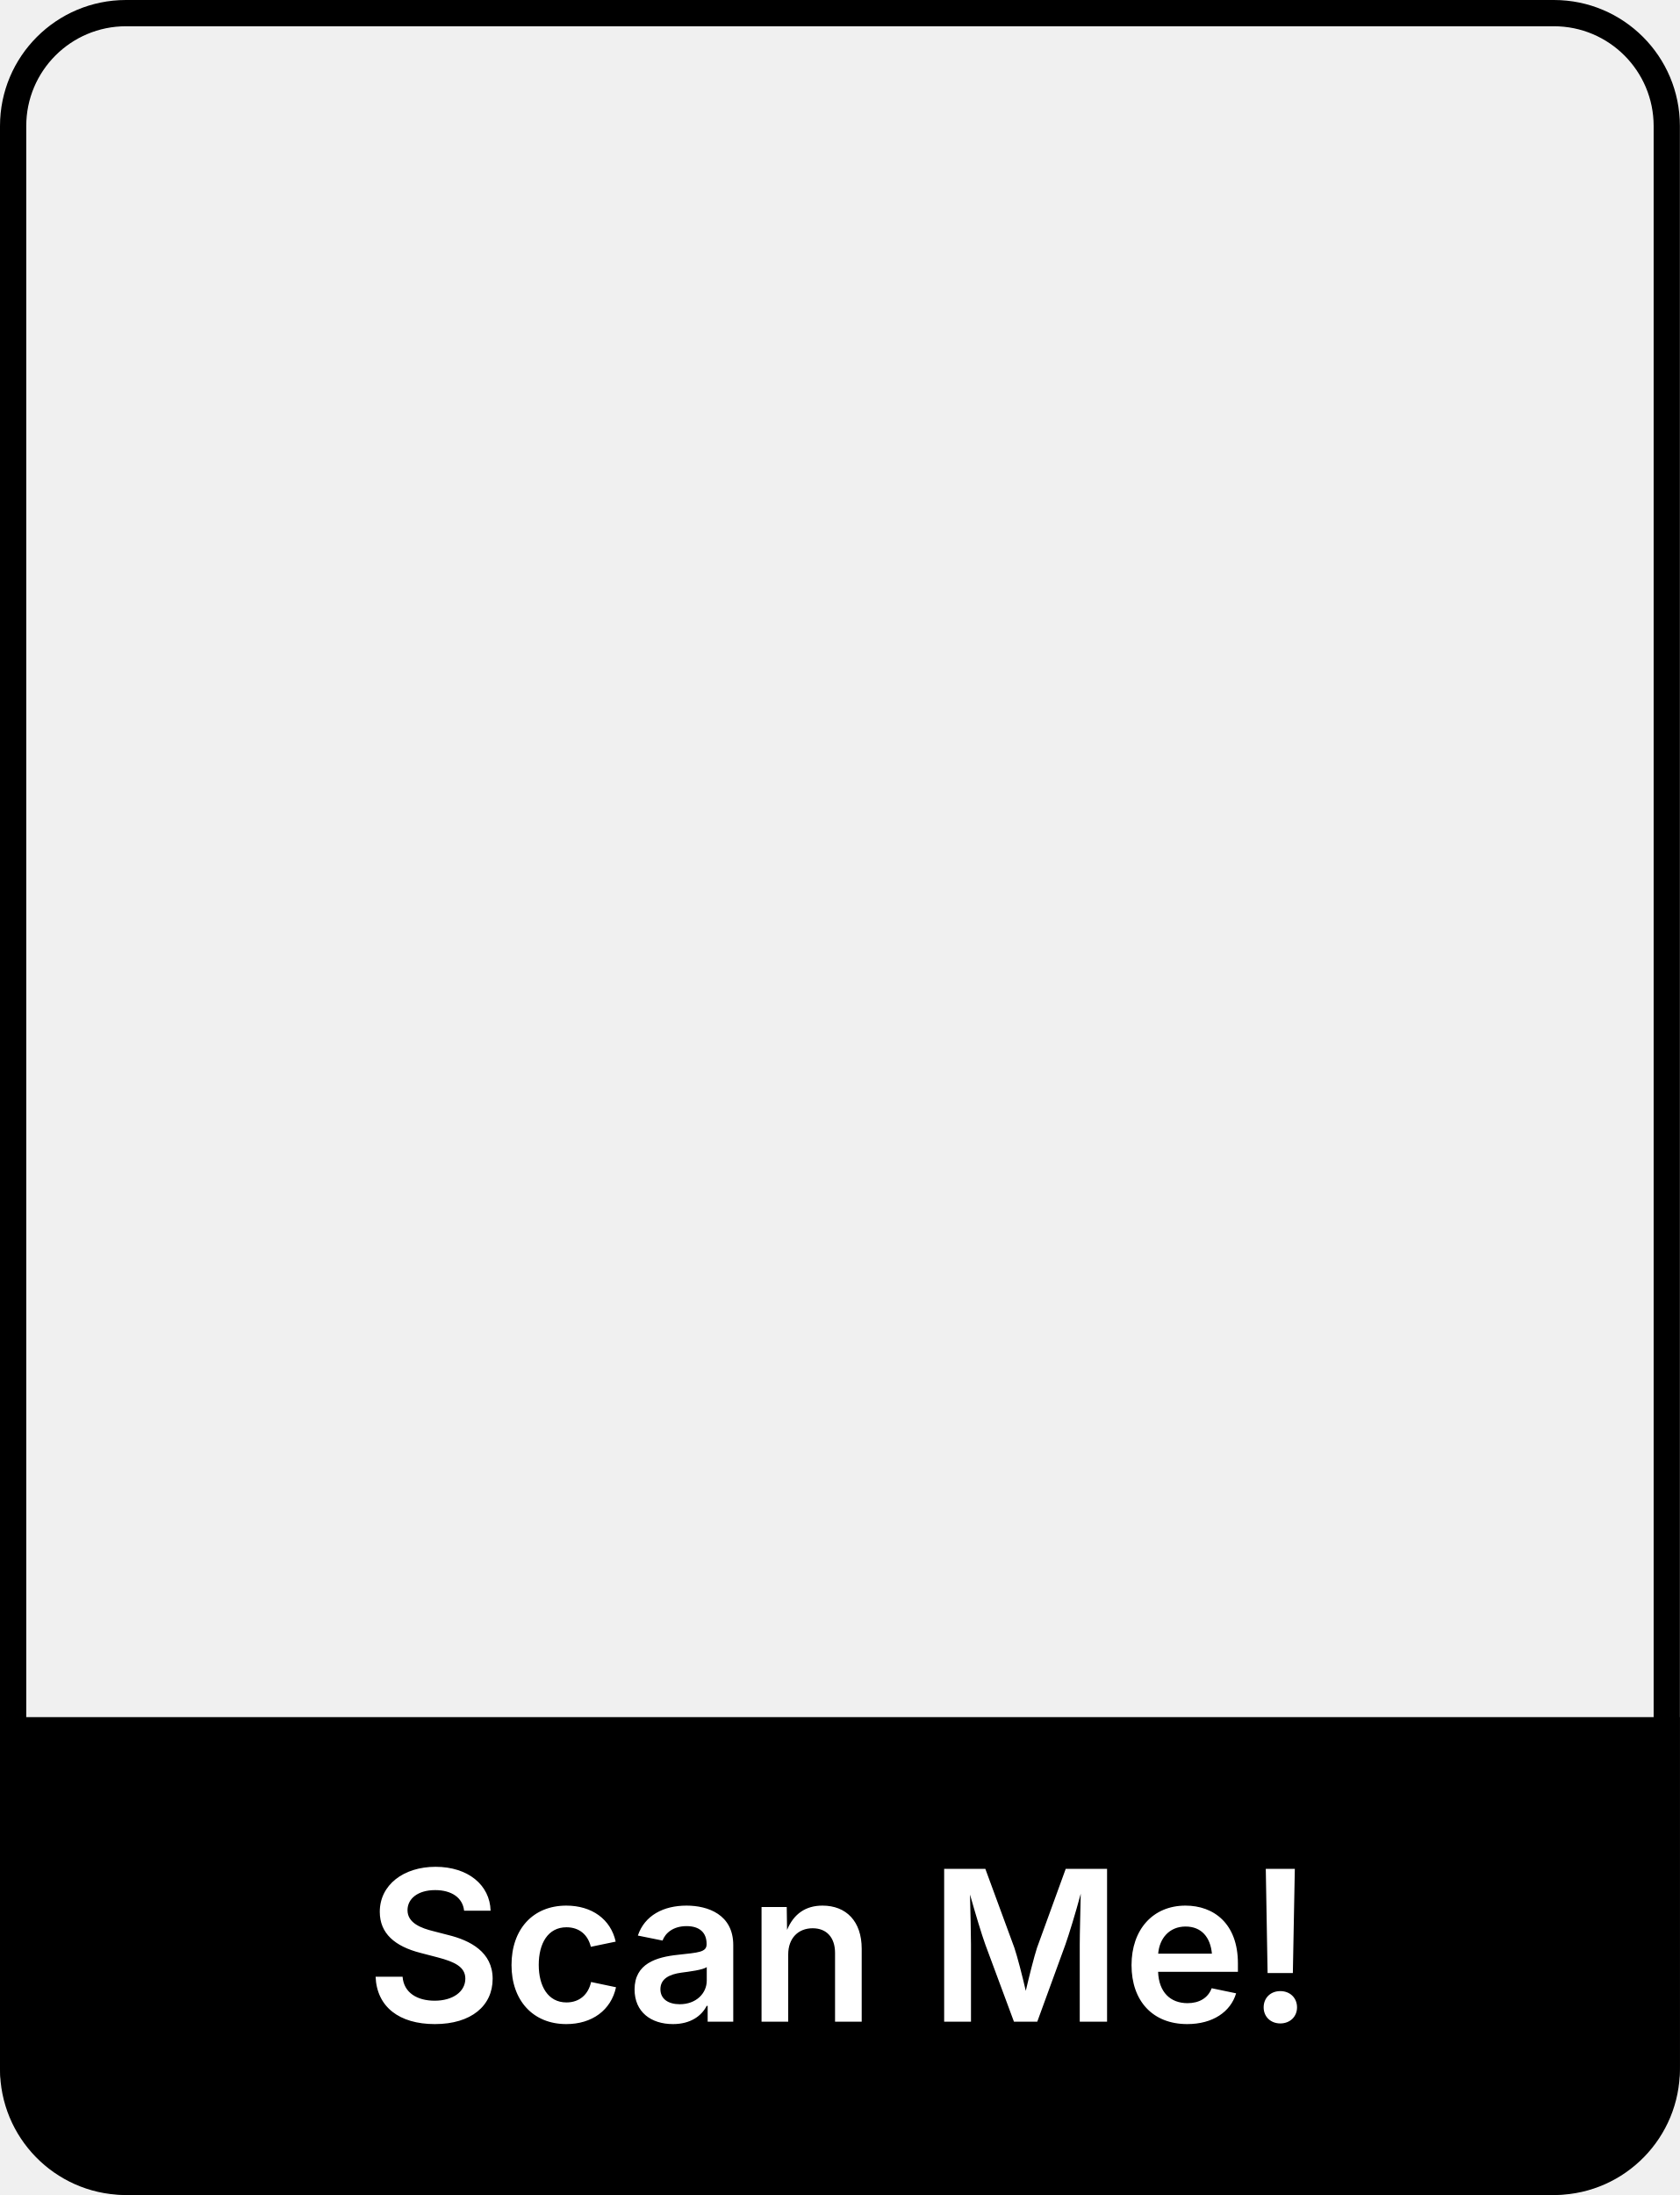
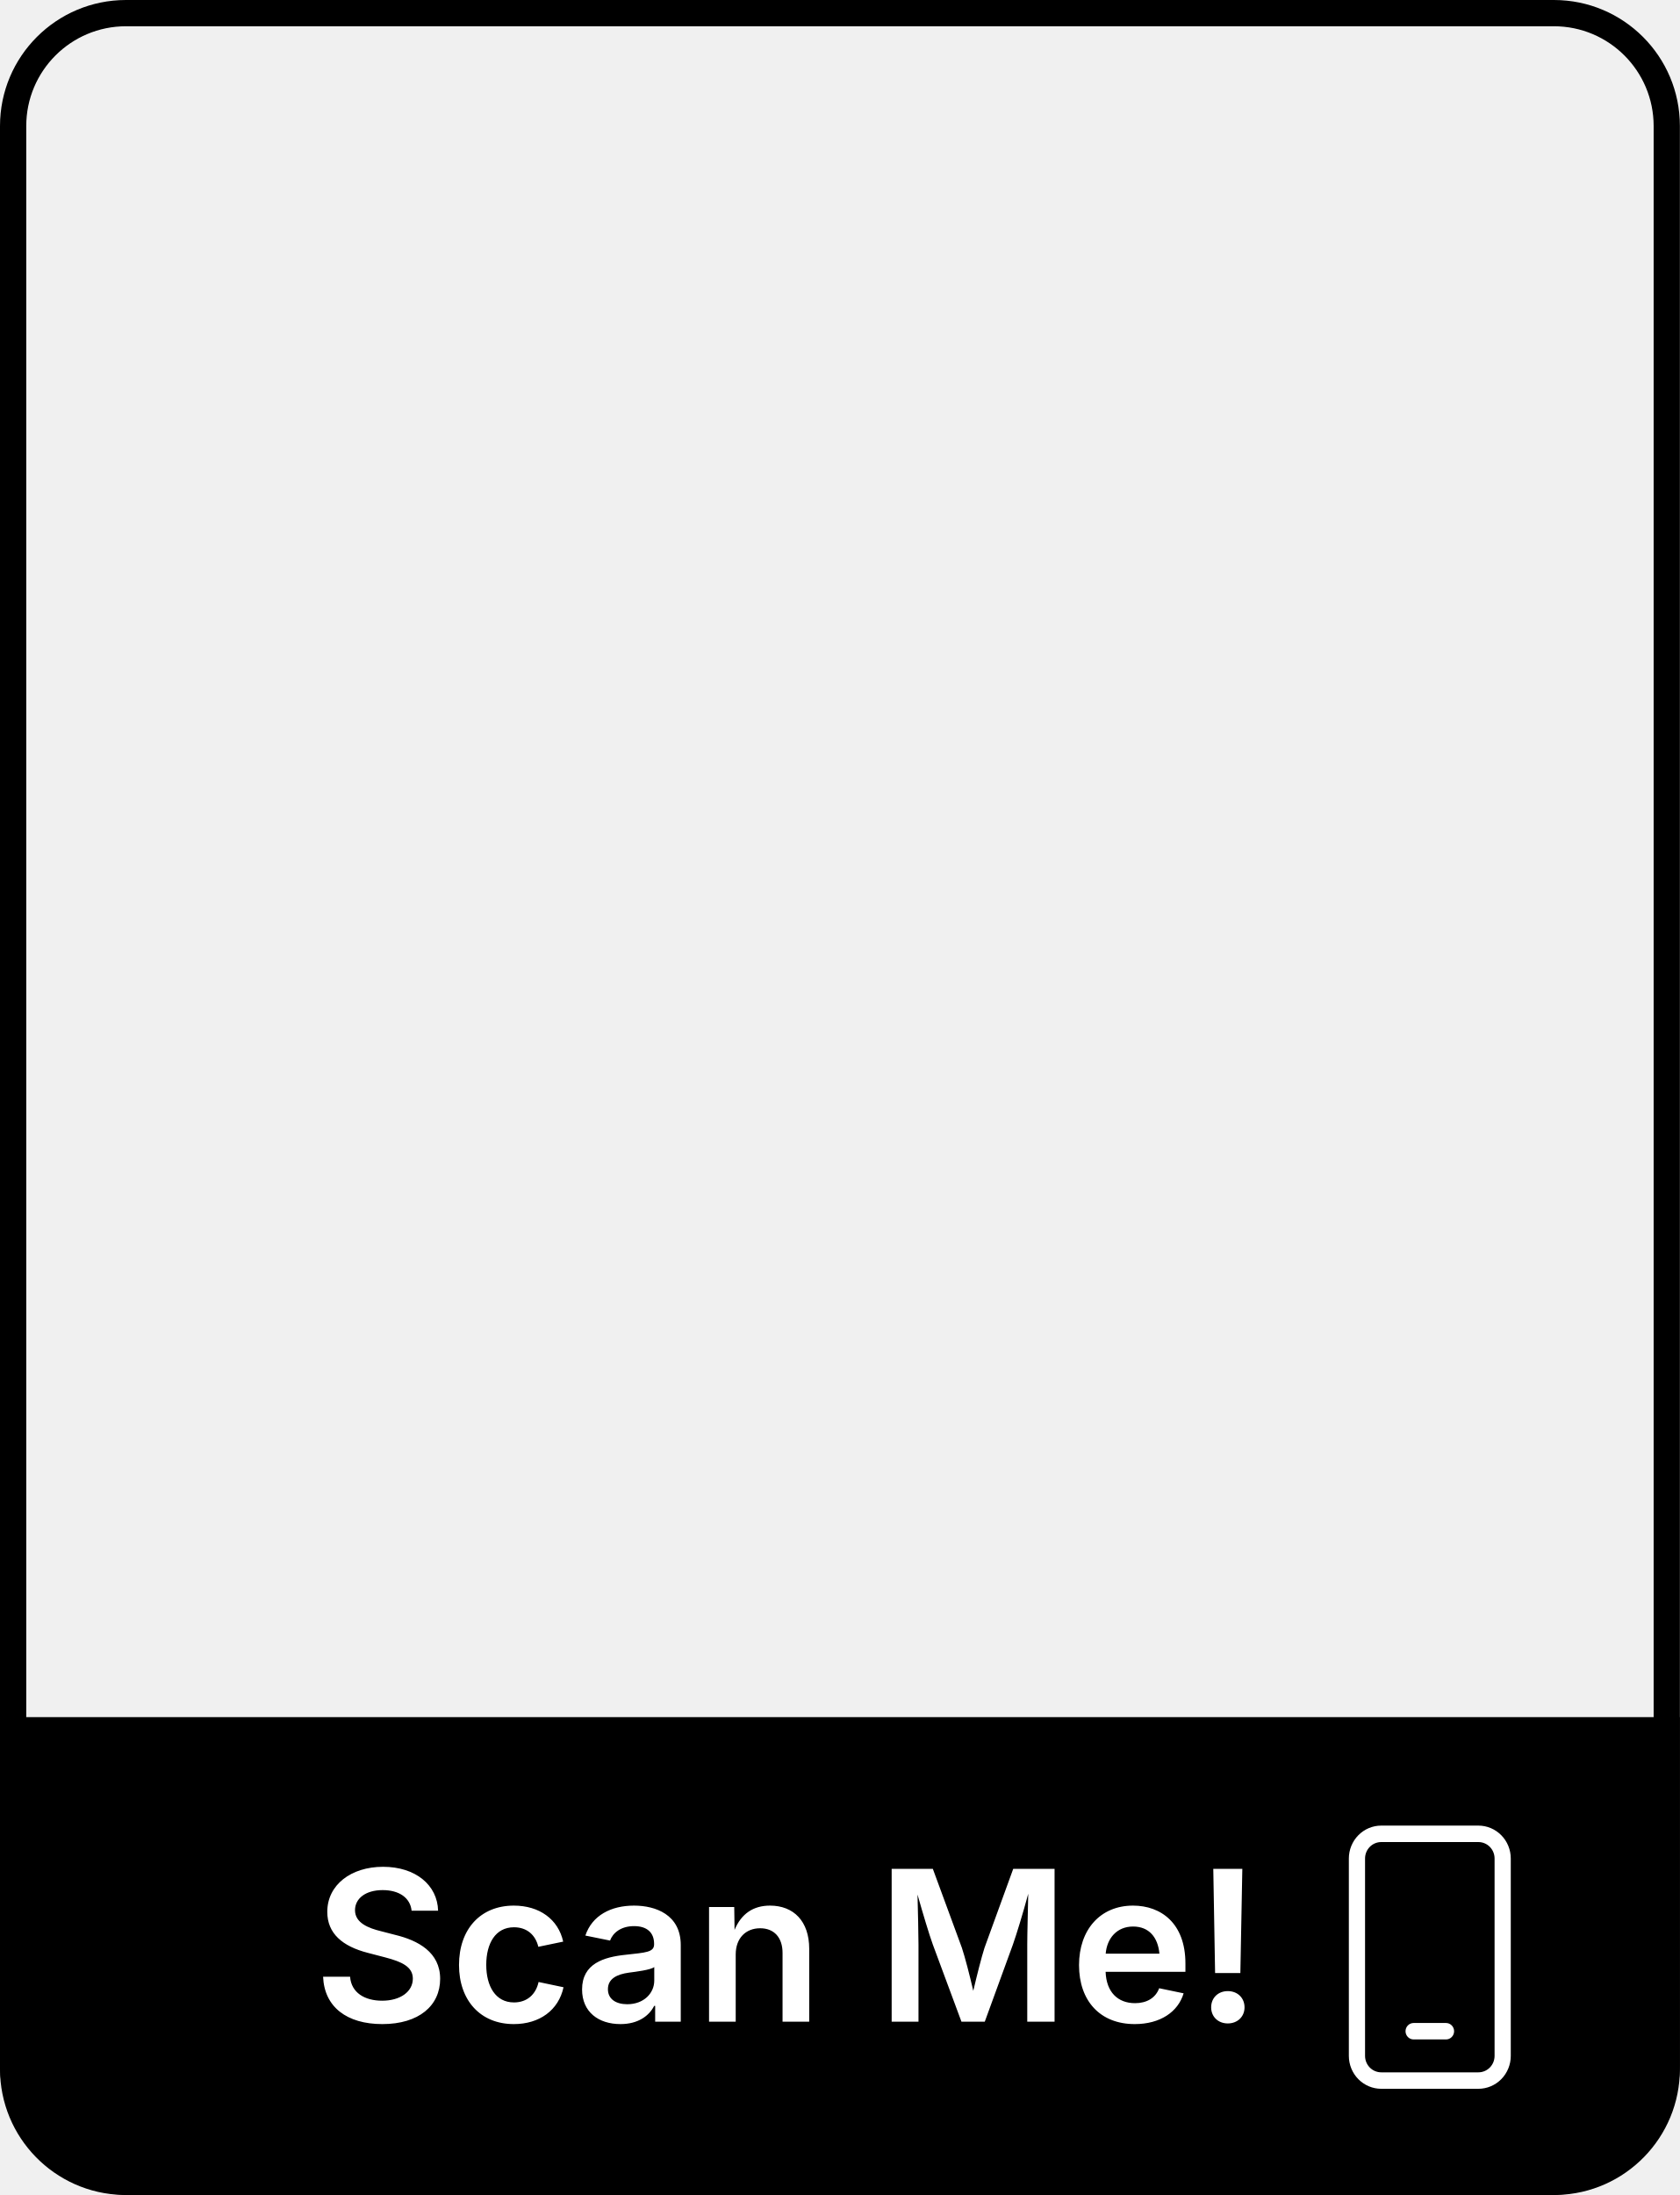
<svg xmlns="http://www.w3.org/2000/svg" width="320" height="418" viewBox="0 0 320 418" fill="currentColor">
  <g clip-path="url(#clip0_57_7967)">
    <path d="M296 413V418H24V413H296ZM315 394V24C315 13.507 306.493 5 296 5H24C13.507 5 5 13.507 5 24V394C5 404.493 13.507 413 24 413V418L23.381 417.992C10.412 417.664 0 407.048 0 394V24C0 10.745 10.745 5.15406e-07 24 0H296C309.255 0 320 10.745 320 24V394C320 407.048 309.588 417.664 296.619 417.992L296 418V413C306.493 413 315 404.493 315 394Z" fill="currentColor" />
    <path d="M0 327H320V393C320 406.807 308.807 418 295 418H25C11.193 418 0 406.807 0 393V327Z" fill="currentColor" />
-     <text id="qr-frame-text" x="160" y="385" font-size="40px" font-weight="600" font-family="Inter, sans-serif" fill="white" text-anchor="middle">Scan Me!</text>
+     <path d="M269.279 385.244C268.87 385.244 268.477 385.409 268.188 385.703C267.899 385.997 267.737 386.395 267.737 386.811C267.737 387.226 267.899 387.624 268.188 387.918C268.477 388.212 268.87 388.377 269.279 388.377H275.447C275.856 388.377 276.249 388.212 276.538 387.918C276.827 387.624 276.99 387.226 276.99 386.811C276.99 386.395 276.827 385.997 276.538 385.703C276.249 385.409 275.856 385.244 275.447 385.244H269.279ZM263.11 347.654C261.474 347.654 259.905 348.314 258.748 349.489C257.591 350.664 256.941 352.258 256.941 353.919V391.509C256.941 393.171 257.591 394.765 258.748 395.94C259.905 397.114 261.474 397.775 263.11 397.775H281.616C283.252 397.775 284.821 397.114 285.978 395.94C287.135 394.765 287.785 393.171 287.785 391.509V353.919C287.785 352.258 287.135 350.664 285.978 349.489C284.821 348.314 283.252 347.654 281.616 347.654H263.11ZM260.026 353.919C260.026 353.088 260.351 352.292 260.929 351.704C261.508 351.117 262.292 350.787 263.11 350.787H281.616C282.434 350.787 283.219 351.117 283.797 351.704C284.375 352.292 284.7 353.088 284.7 353.919V391.509C284.7 392.34 284.375 393.137 283.797 393.725C283.219 394.312 282.434 394.642 281.616 394.642H263.11C262.292 394.642 261.508 394.312 260.929 393.725C260.351 393.137 260.026 392.34 260.026 391.509V353.919Z" fill="white" />
+     <text id="qr-frame-text" x="150" y="385" font-size="40px" font-weight="600" font-family="Inter, sans-serif" fill="white" text-anchor="middle">Scan Me!</text>
  </g>
  <defs>
    <clipPath id="clip0_57_7967">
      <rect width="320" height="418" fill="white" />
    </clipPath>
  </defs>
</svg>
